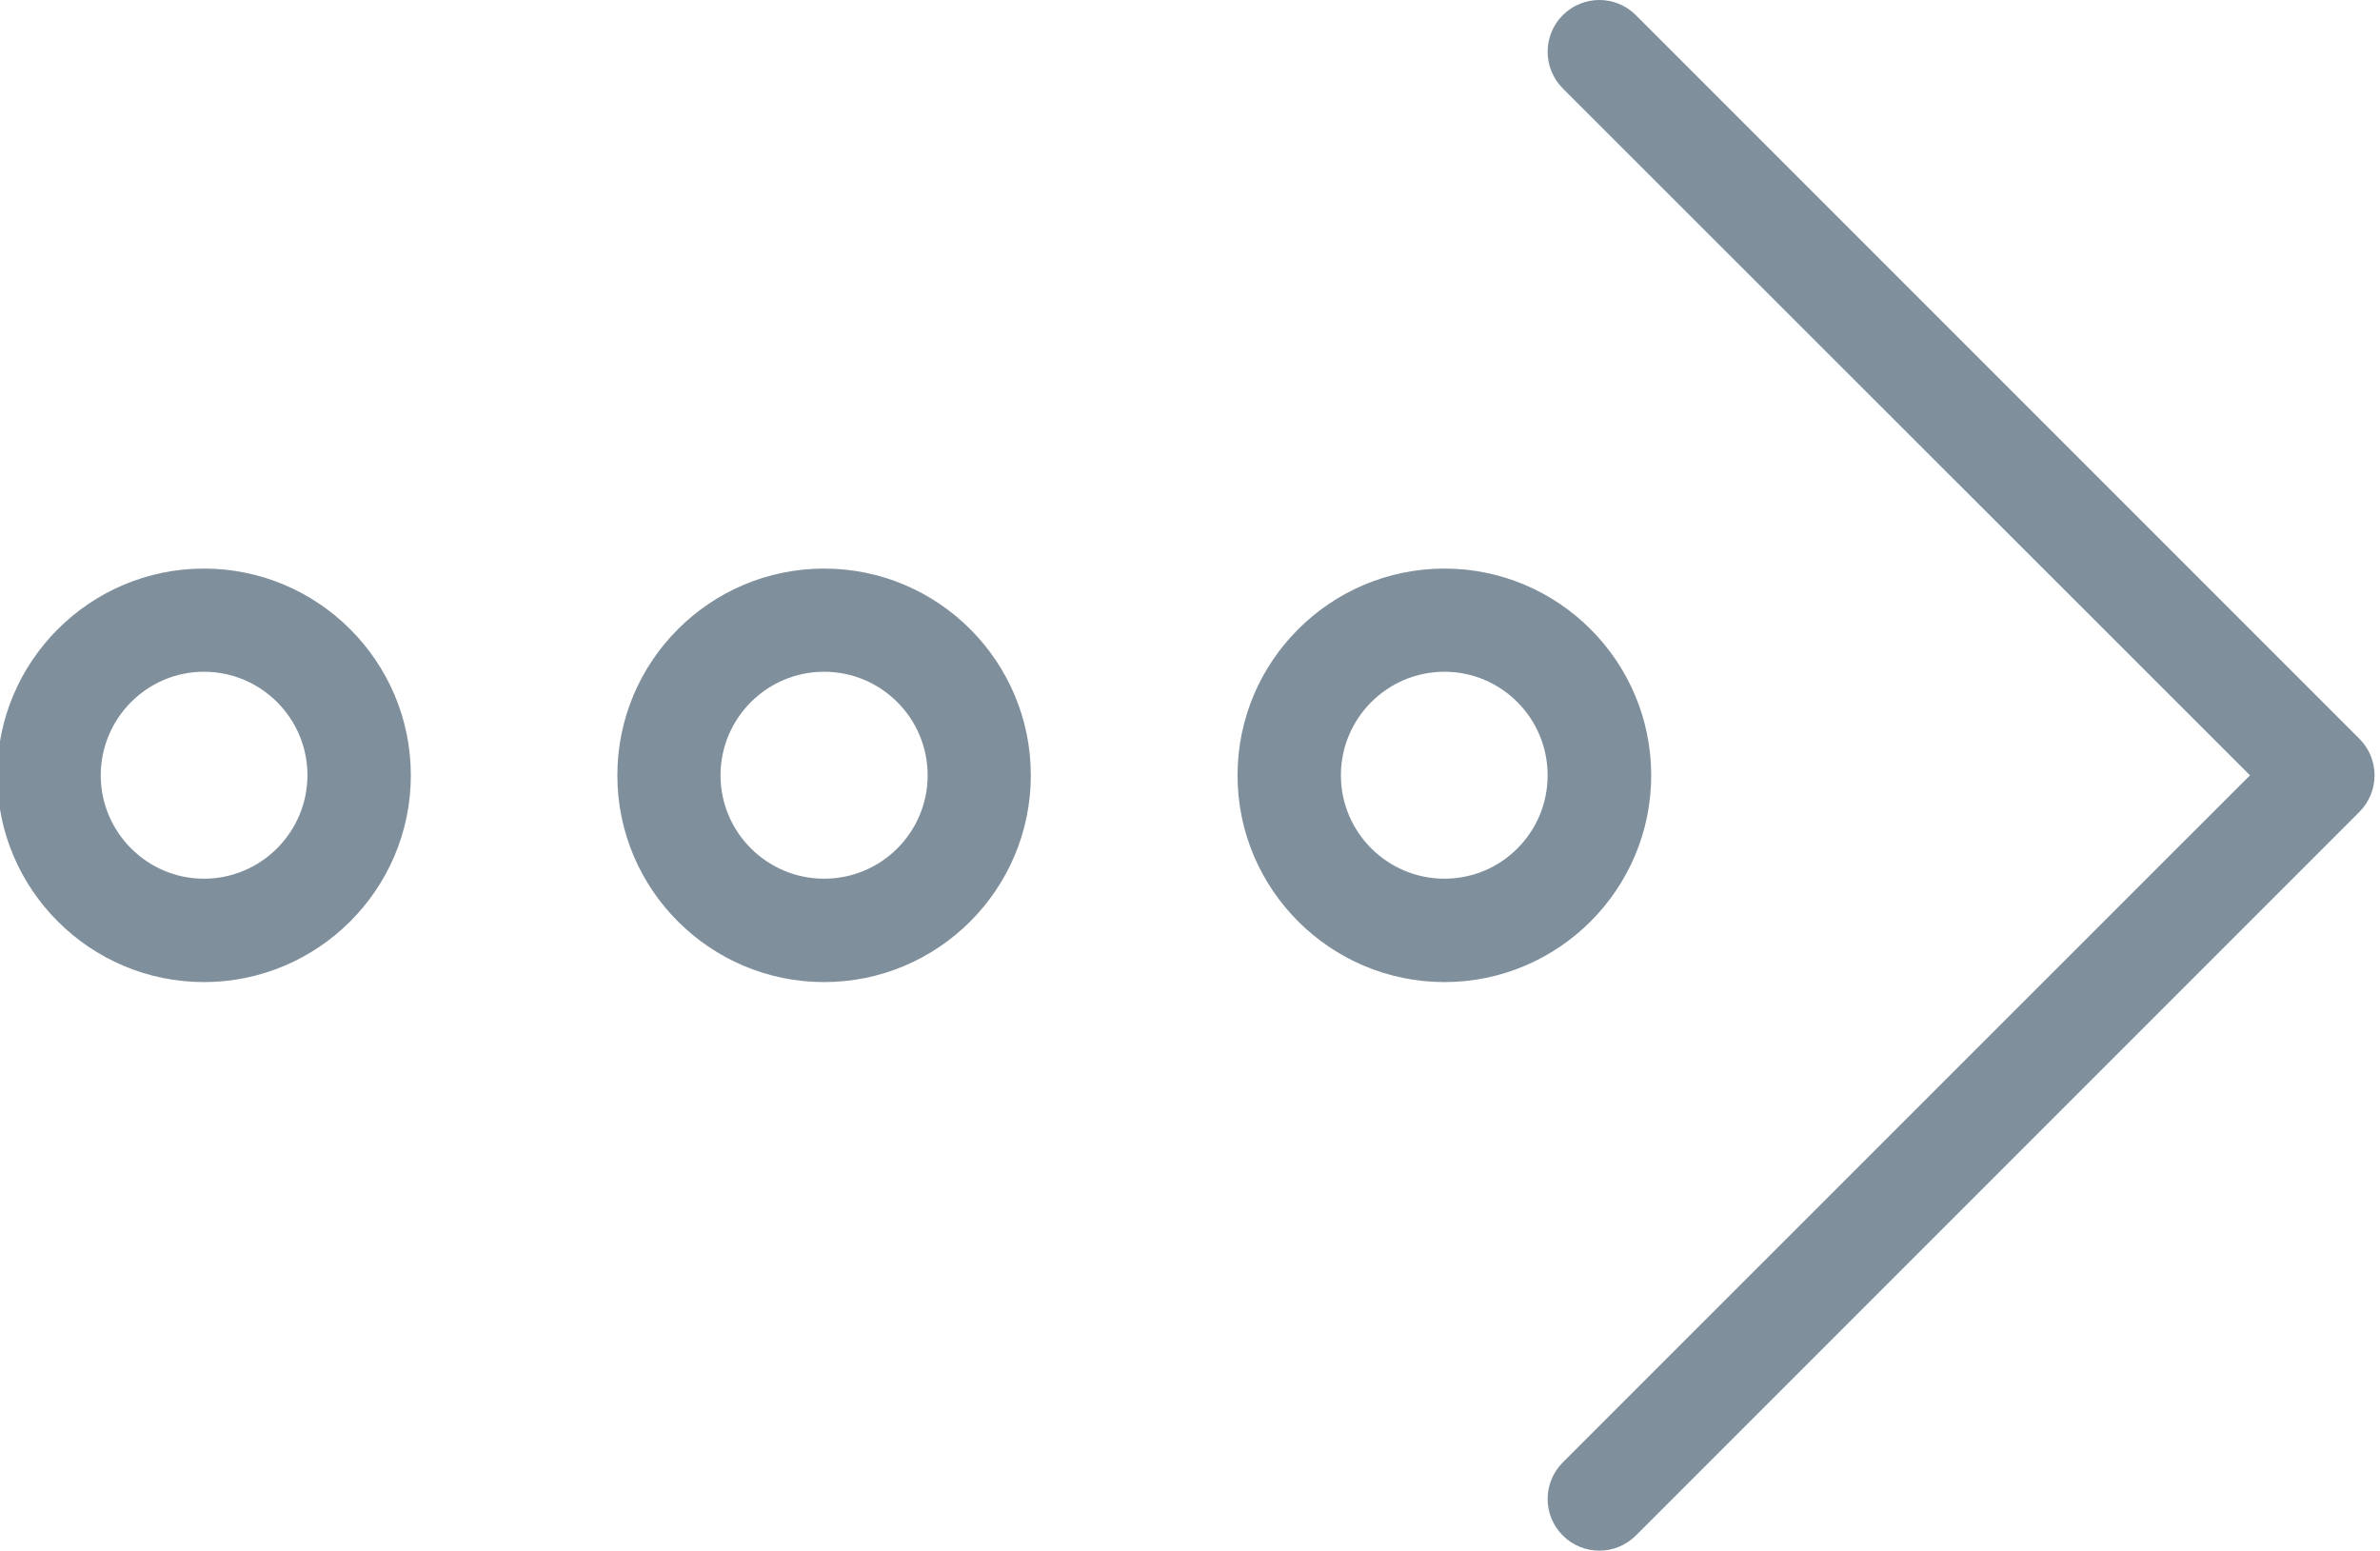
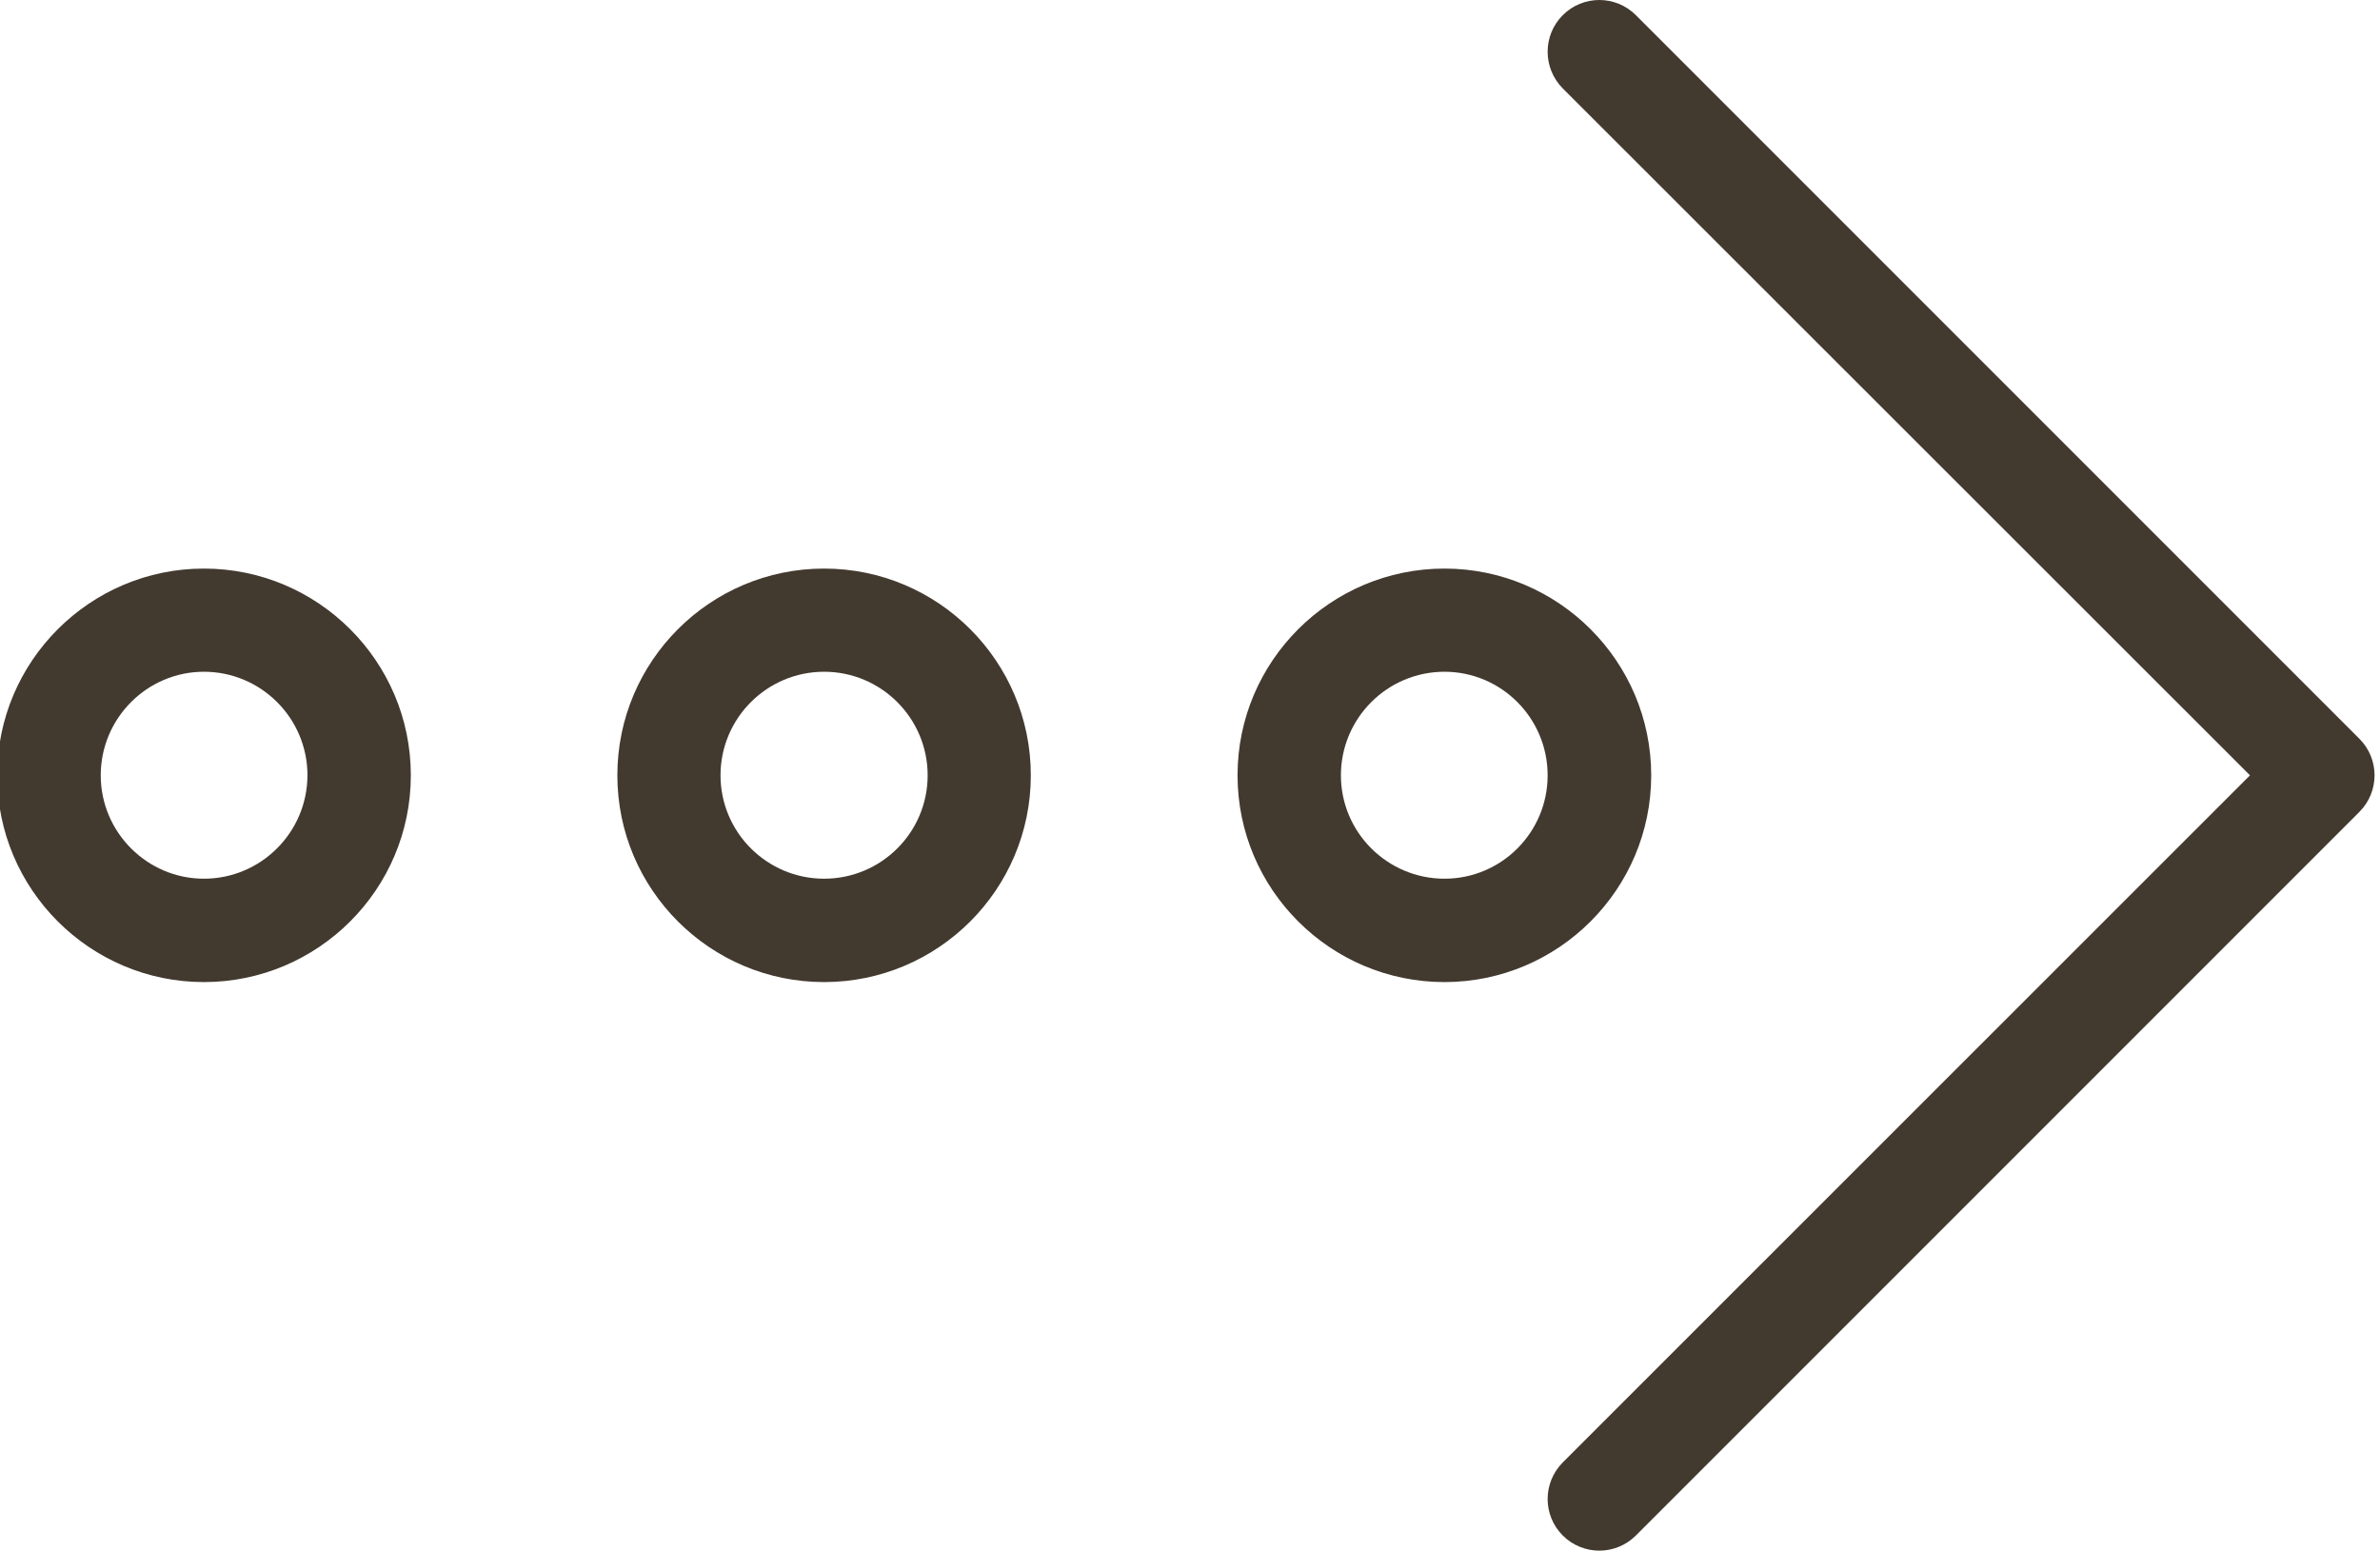
<svg xmlns="http://www.w3.org/2000/svg" version="1.1" id="Layer_1" x="0px" y="0px" viewBox="0 0 1178.9 768" style="enable-background:new 0 0 1178.9 768;" xml:space="preserve">
  <style type="text/css">
- 	.st0{fill:#7F8F9C;}
+ 	.st0{fill:#42392F;}
</style>
  <g>
    <path class="st0" d="M101,281.6C44.6,281.6-1.4,327.5-1.4,384s46,102.4,102.4,102.4c56.5,0,102.5-45.9,102.5-102.4   S157.5,281.6,101,281.6L101,281.6z M101,435.2c-28.1,0-51.1-23-51.1-51.2c0-28.3,23-51.3,51.1-51.3c28.3,0,51.3,23,51.3,51.3   C152.2,412.3,129.2,435.2,101,435.2L101,435.2z" />
    <path class="st0" d="M408.2,281.6c-56.5,0-102.4,45.9-102.4,102.4s45.9,102.4,102.4,102.4S510.6,440.5,510.6,384   S464.7,281.6,408.2,281.6L408.2,281.6z M408.2,435.2c-28.3,0-51.3-23-51.3-51.2c0-28.3,23-51.3,51.3-51.3s51.3,23,51.3,51.3   S436.5,435.2,408.2,435.2L408.2,435.2z" />
    <g>
      <path class="st0" d="M817.9,384c0-56.5-46-102.4-102.4-102.4C659,281.6,613,327.5,613,384s46,102.4,102.5,102.4    C771.9,486.4,817.9,440.5,817.9,384L817.9,384z M715.5,435.2c-28.3,0-51.3-23-51.3-51.2c0-28.3,23-51.3,51.3-51.3    c28.2,0,51.1,23,51.1,51.3S743.7,435.2,715.5,435.2L715.5,435.2z" />
      <path class="st0" d="M1168.7,365.9L810.3,7.5c-10-10-26.2-10-36.2,0s-10,26.2,0,36.3L1114.5,384L774.1,724.3    c-10,10.1-10,26.2,0,36.2c5,5,11.6,7.5,18.1,7.5s13.1-2.5,18.1-7.5l358.4-358.4C1178.7,392.1,1178.7,375.9,1168.7,365.9    L1168.7,365.9z" />
    </g>
  </g>
</svg>
